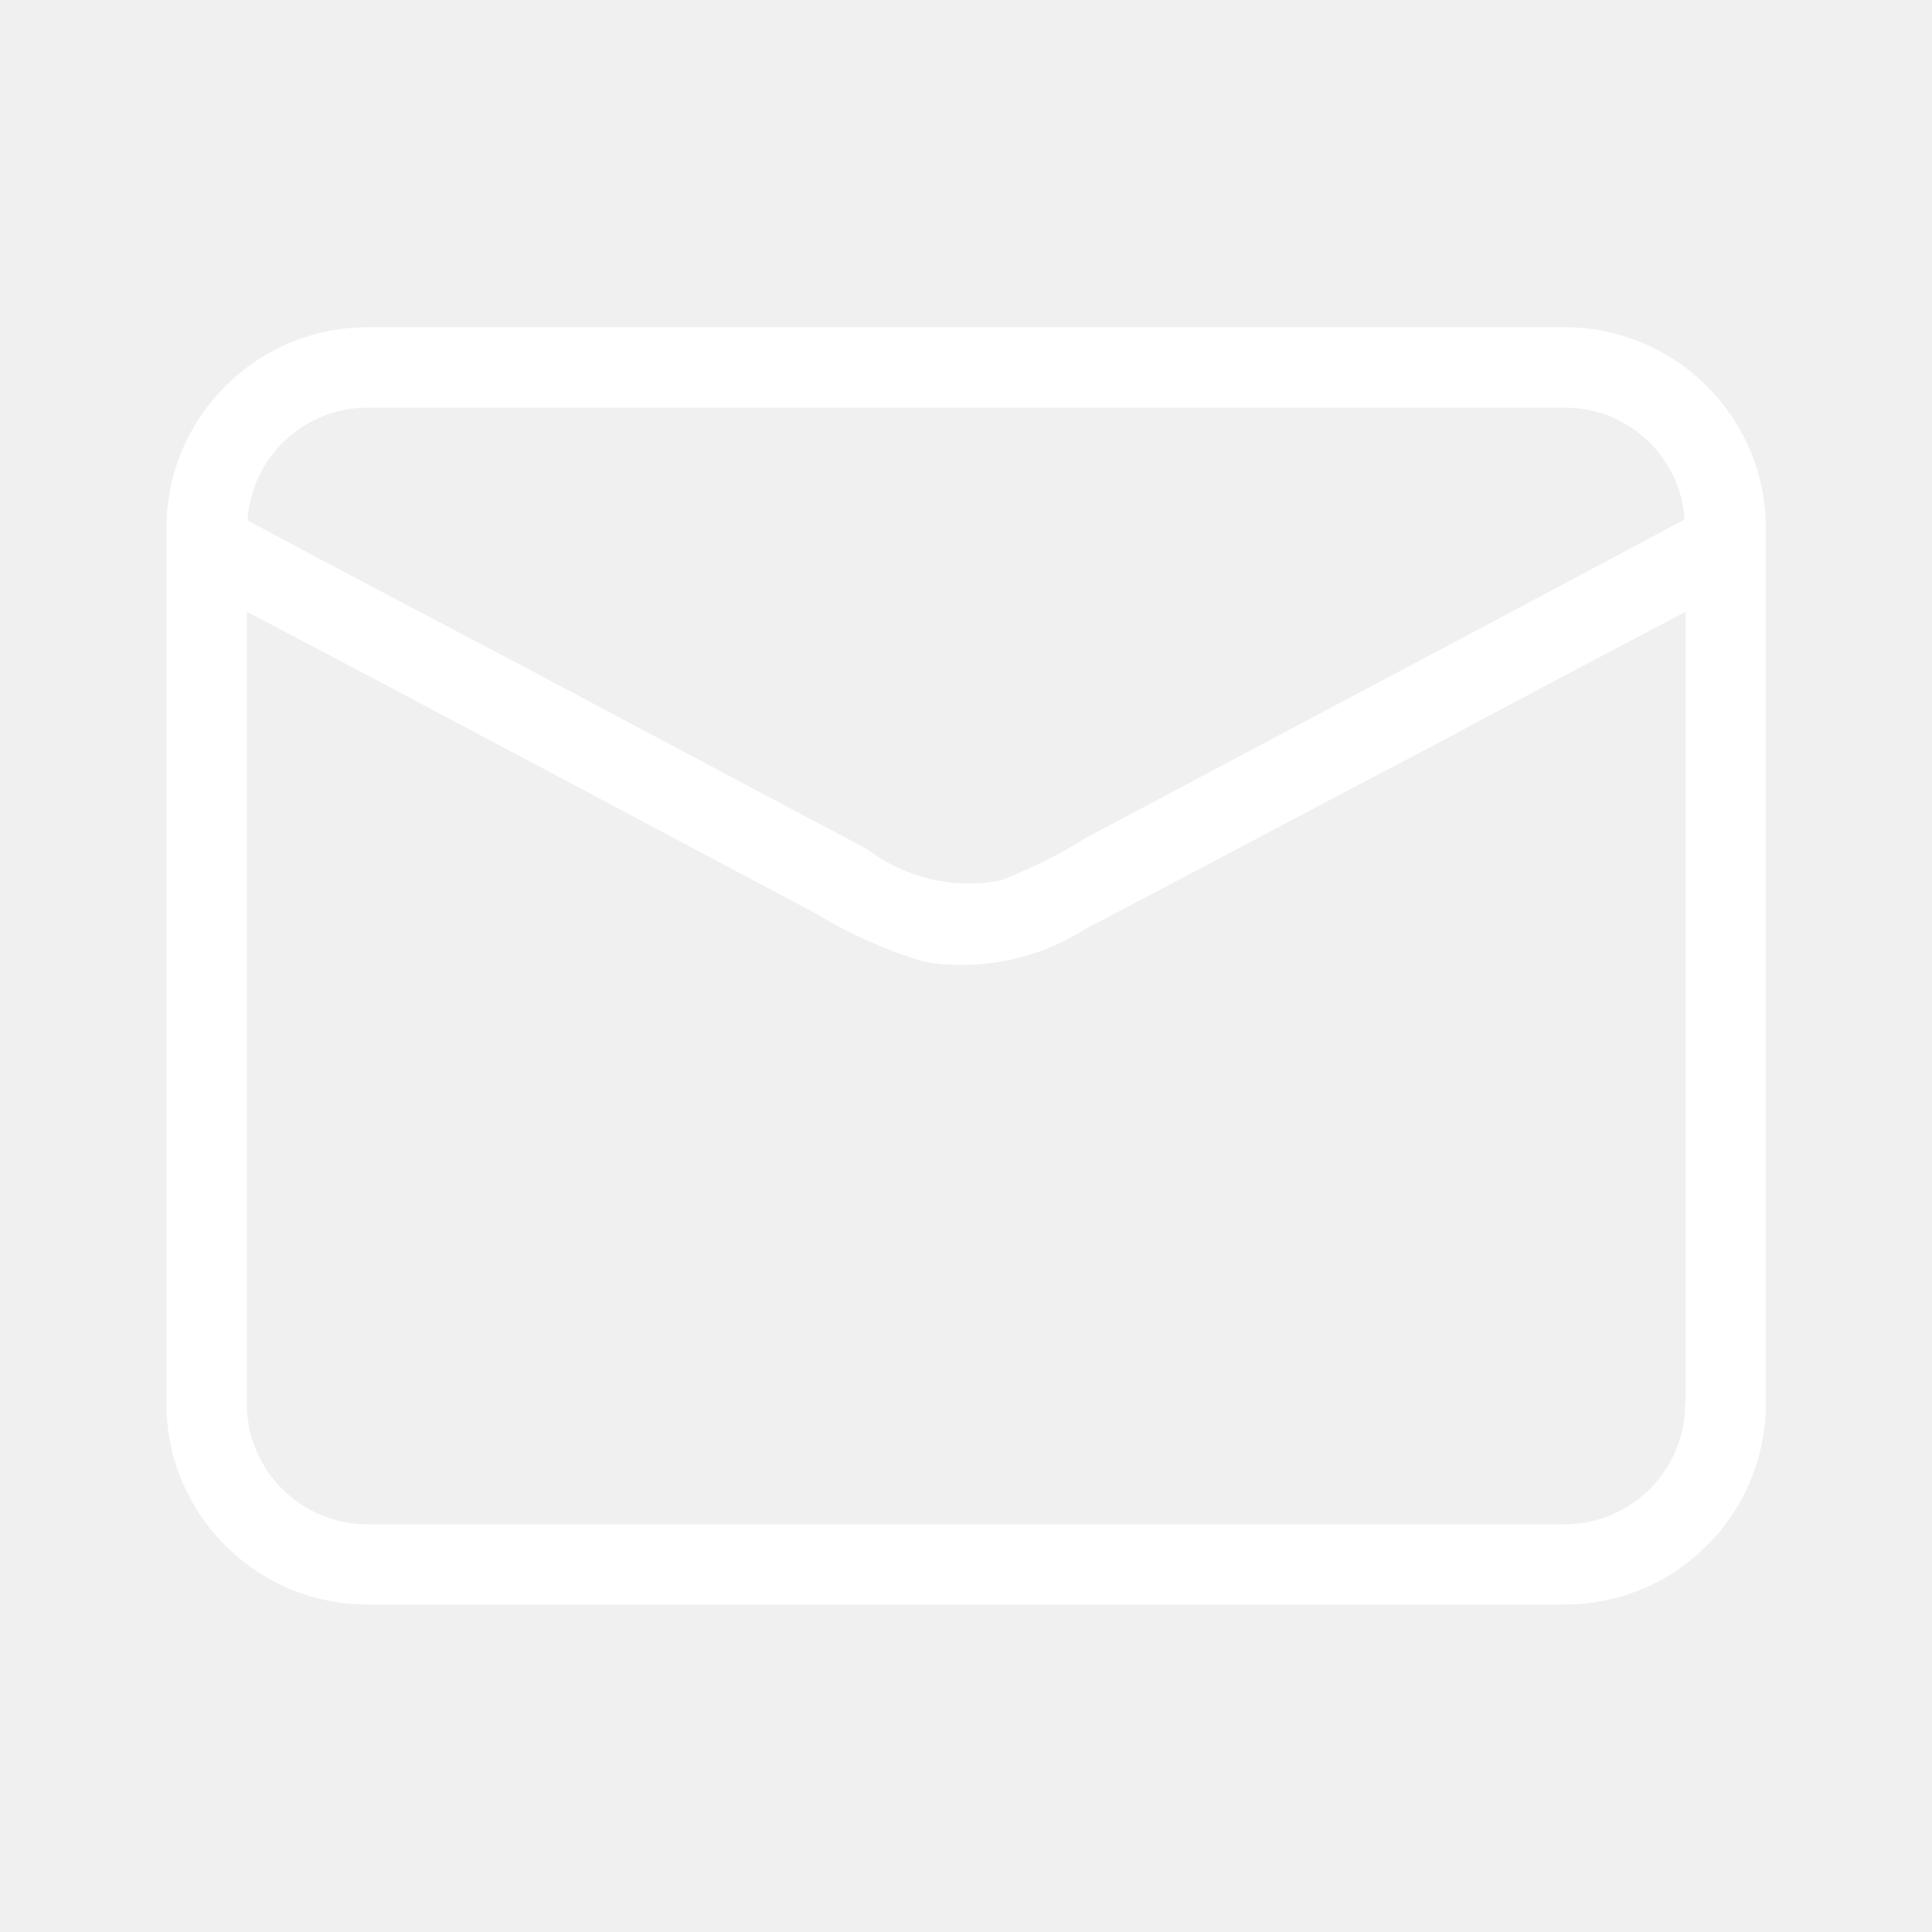
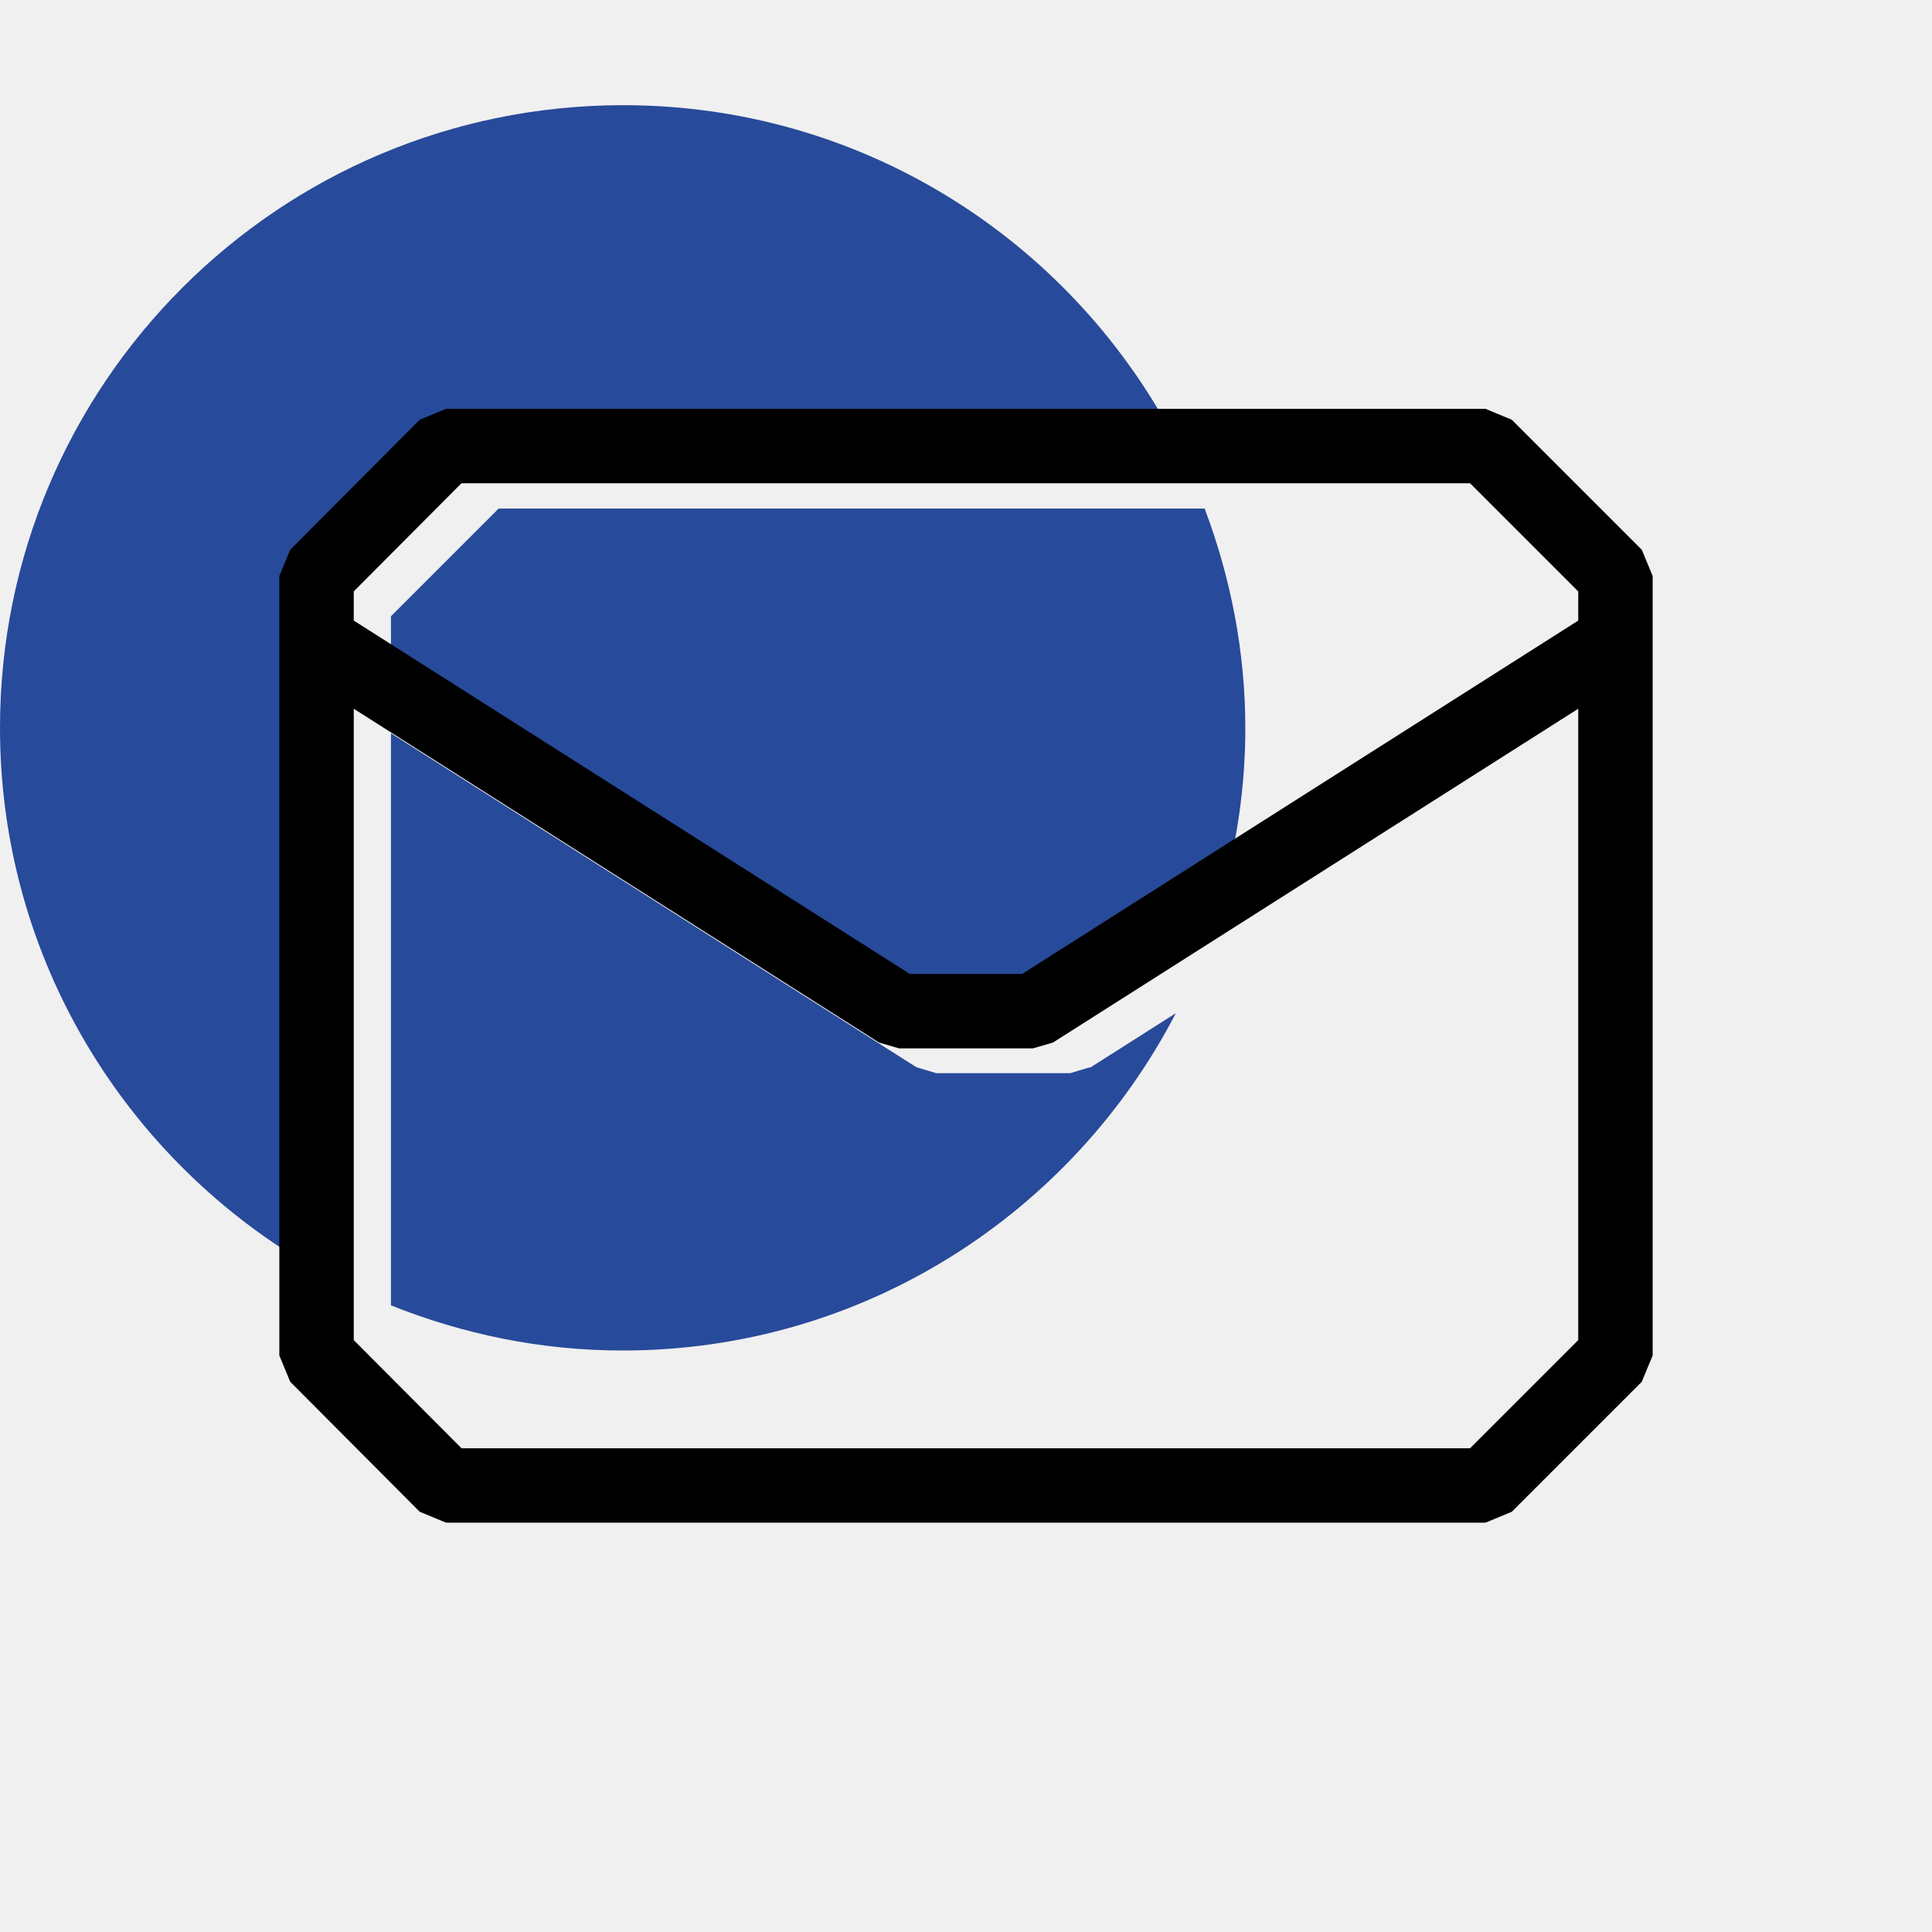
- <svg xmlns="http://www.w3.org/2000/svg" version="1.1" id="Calque_1" x="0px" y="0px" viewBox="0 0 800 800" style="enable-background:new 0 0 800 800;" xml:space="preserve">
-   <style type="text/css">
- 	.st0{fill:#FFFFFF;}
- </style>
-   <g id="Mail">
-     <path class="st0" d="M647.8,135.5H152.2c-46,0-83.3,37.3-83.3,83.3v362.3c0,46,37.3,83.3,83.3,83.3h495.7c46,0,83.3-37.3,83.3-83.3   V218.8C731.2,172.8,693.9,135.5,647.8,135.5z M152.2,168.8h495.7c26.2-0.1,47.9,20.2,49.7,46.3c-82.3,44-165,87.7-247.7,131.7   c-11.2,7-23,12.9-35.3,17.7c-19.6,3.9-39.8-0.9-55.7-13c-47.3-25-94.7-50.3-141.7-75.3c-38-20-76.7-40.3-114.7-60.7   C104.1,189.3,125.9,168.8,152.2,168.8L152.2,168.8z M697.8,581.2c0,27.6-22.4,50-50,50H152.2c-27.6,0-50-22.4-50-50V253.3   c78.7,41.3,157,83.3,235.7,125c14.1,8.6,29.2,15.3,45,20c23.1,3.8,46.9-1.1,66.7-13.7c48.3-25.3,96.3-51,144.7-76.3   c34.7-18.7,69-36.7,103.7-55V581.2z" />
+ <svg xmlns="http://www.w3.org/2000/svg" id="Calque_2" data-name="Calque 2" viewBox="0 0 38.94 38.94">
+   <defs>
+     <style>
+       .cls-1, .cls-2 {
+         stroke-width: 0px;
+       }
+ 
+       .cls-1, .cls-3, .cls-4 {
+         fill: none;
+       }
+ 
+       .cls-2 {
+         fill: #284a9a;
+       }
+ 
+       .cls-3 {
+         stroke-linecap: square;
+       }
+ 
+       .cls-3, .cls-4 {
+         stroke: #000;
+         stroke-linejoin: bevel;
+         stroke-width: 1.5px;
+       }
+     </style>
+   </defs>
+   <g id="Calque_1-2" data-name="Calque 1">
+     <g>
+       <g>
+         <path class="cls-2" d="M7.88,12.42v.59l11.21,7.13h2.26l3.28-2.08c.3-1.08.47-2.21.47-3.38,0-1.56-.3-3.05-.82-4.43h-14.23l-2.18,2.18Z" />
+         <path class="cls-2" d="M21.97,21.51l-.4.12h-2.7l-.4-.12-10.59-6.73v11.53c1.45.58,3.02.91,4.67.91,4.86,0,9.06-2.77,11.15-6.8l-1.73,1.1Z" />
+         <path class="cls-2" d="M6.38,12.11l.22-.53,2.62-2.62.53-.22h13.87c-2.12-3.94-6.27-6.62-11.06-6.62C5.62,2.12,0,7.74,0,14.67c0,4.68,2.57,8.76,6.38,10.92v-13.48Z" />
+       </g>
+       <polygon class="cls-3" points="8.99 8.99 29.94 8.99 32.56 11.61 32.56 27.32 29.94 29.94 8.99 29.94 6.38 27.32 6.38 11.61 8.99 8.99" />
+       <path class="cls-4" d="M32.56,12.92l-11.74,7.46h-2.7l-11.74-7.46" />
+       <rect class="cls-1" width="38.94" height="38.94" />
+     </g>
  </g>
</svg>
